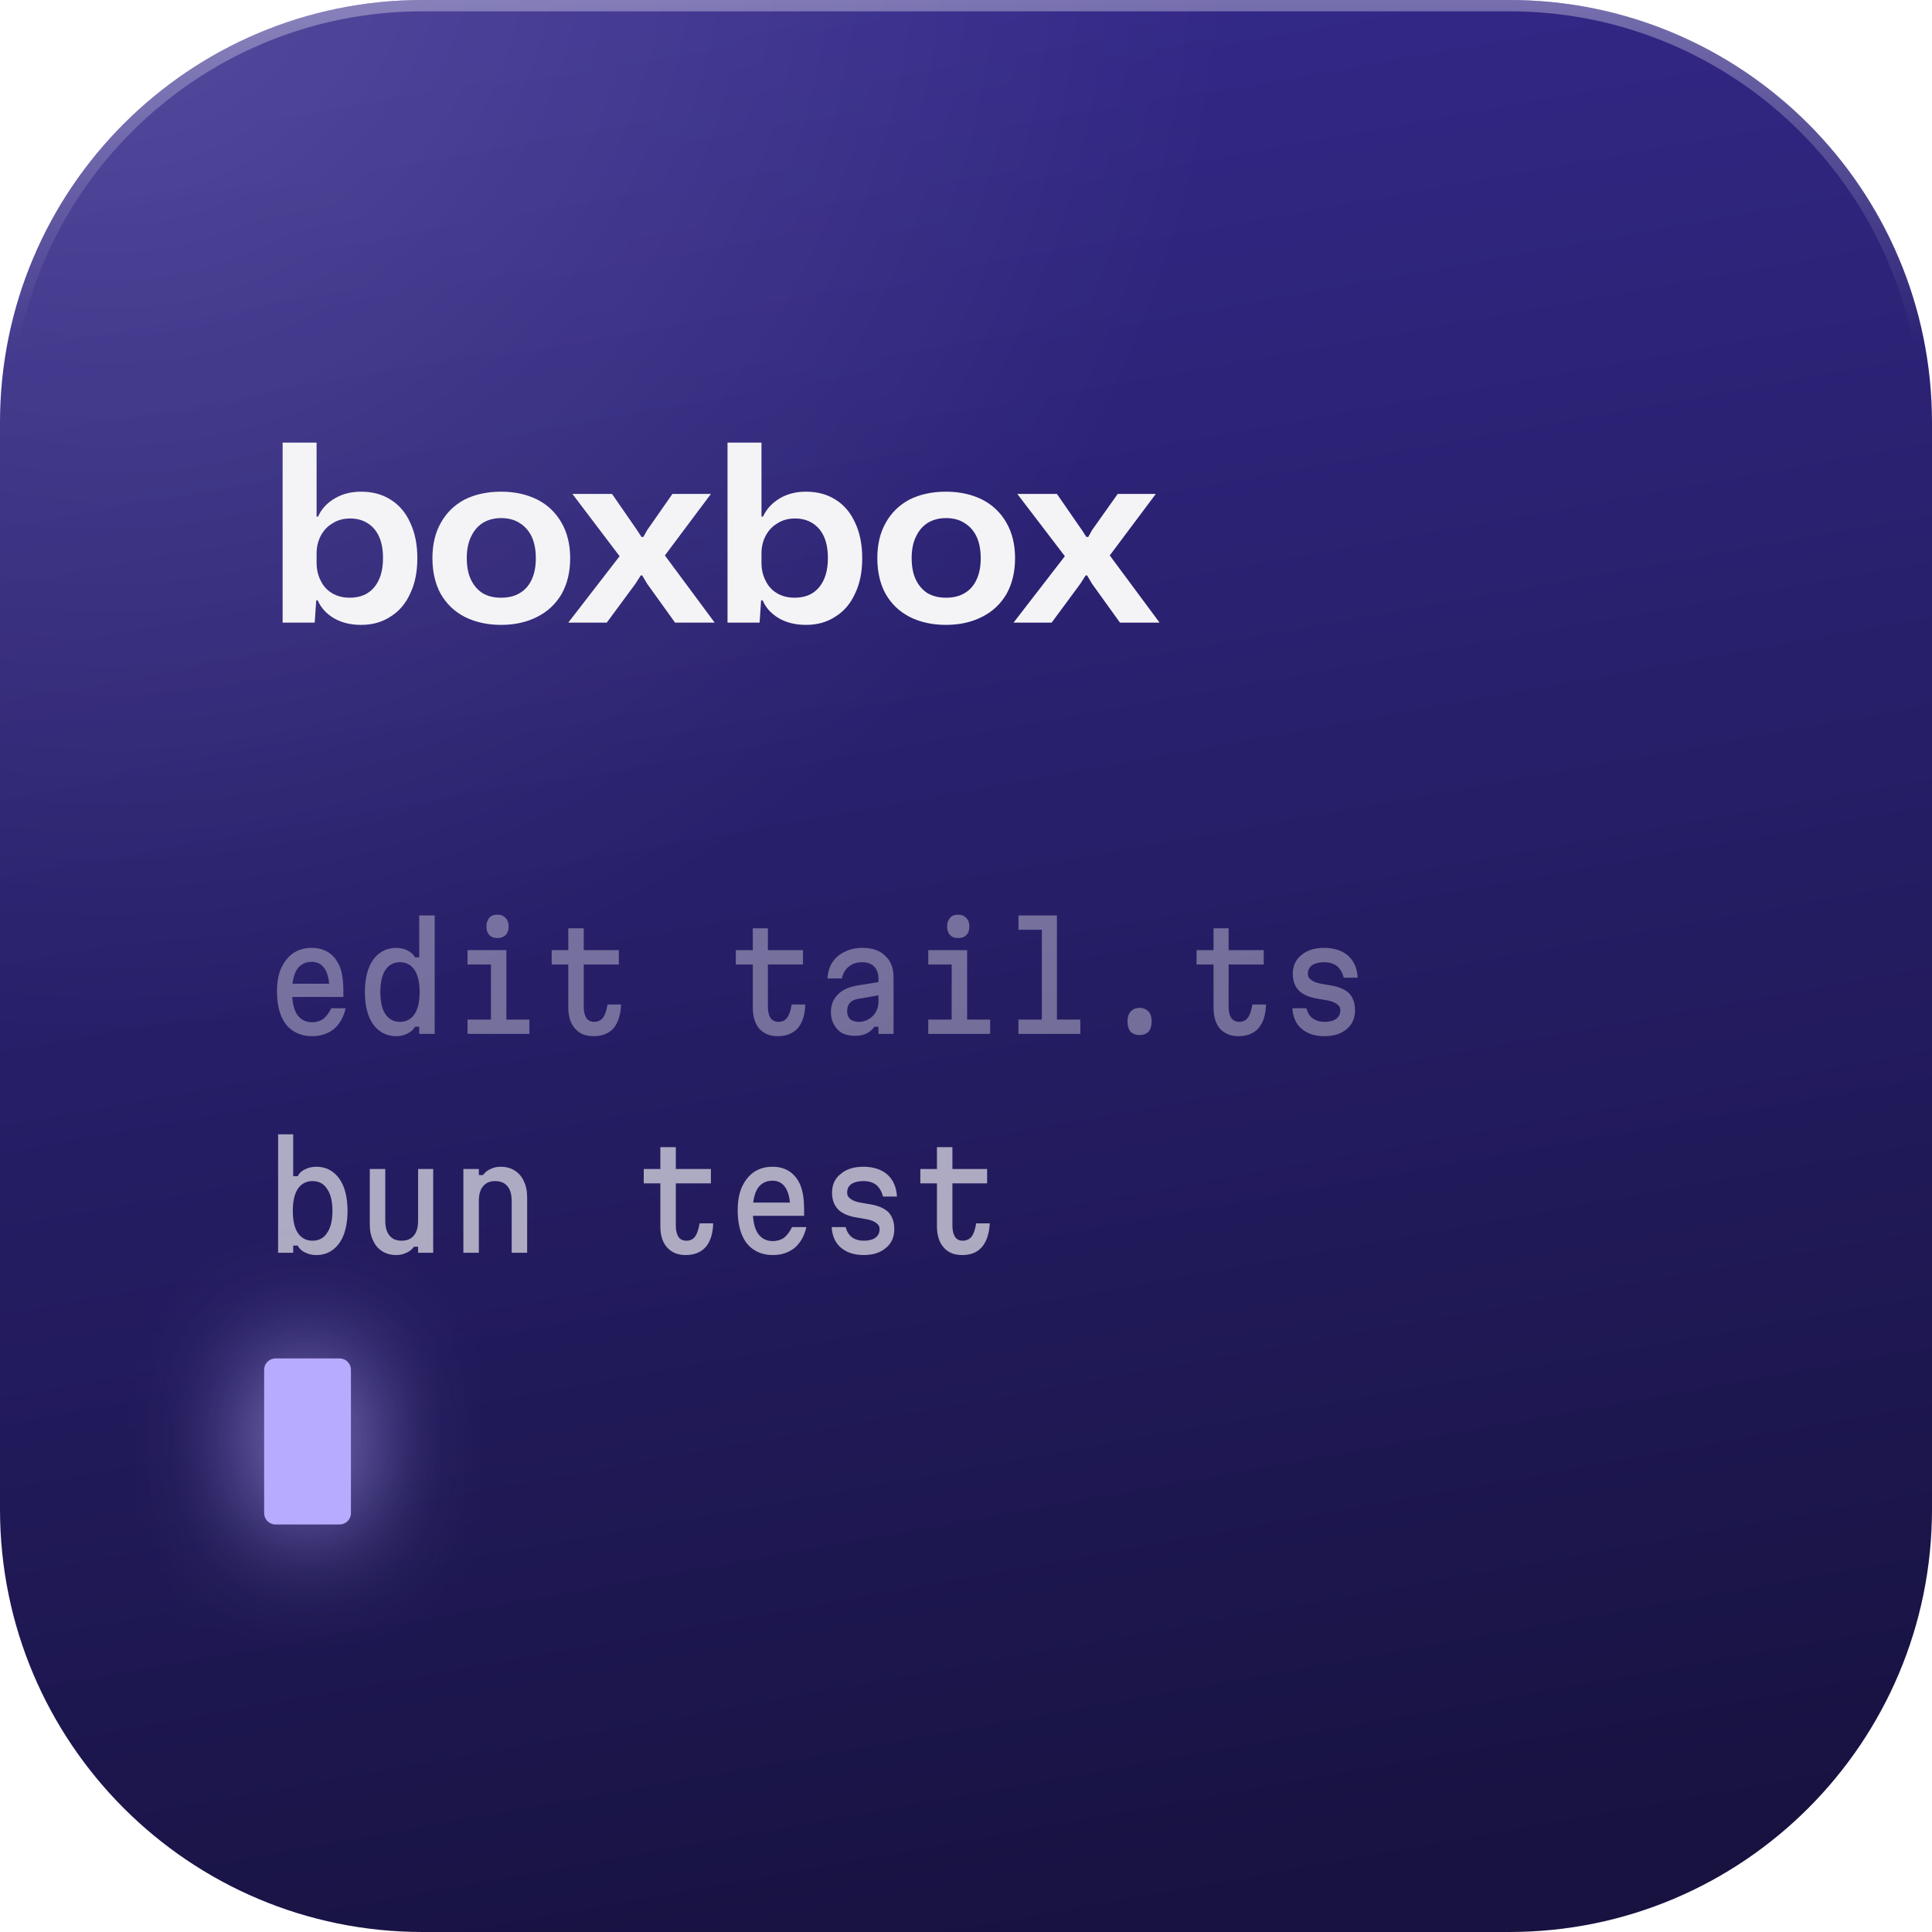
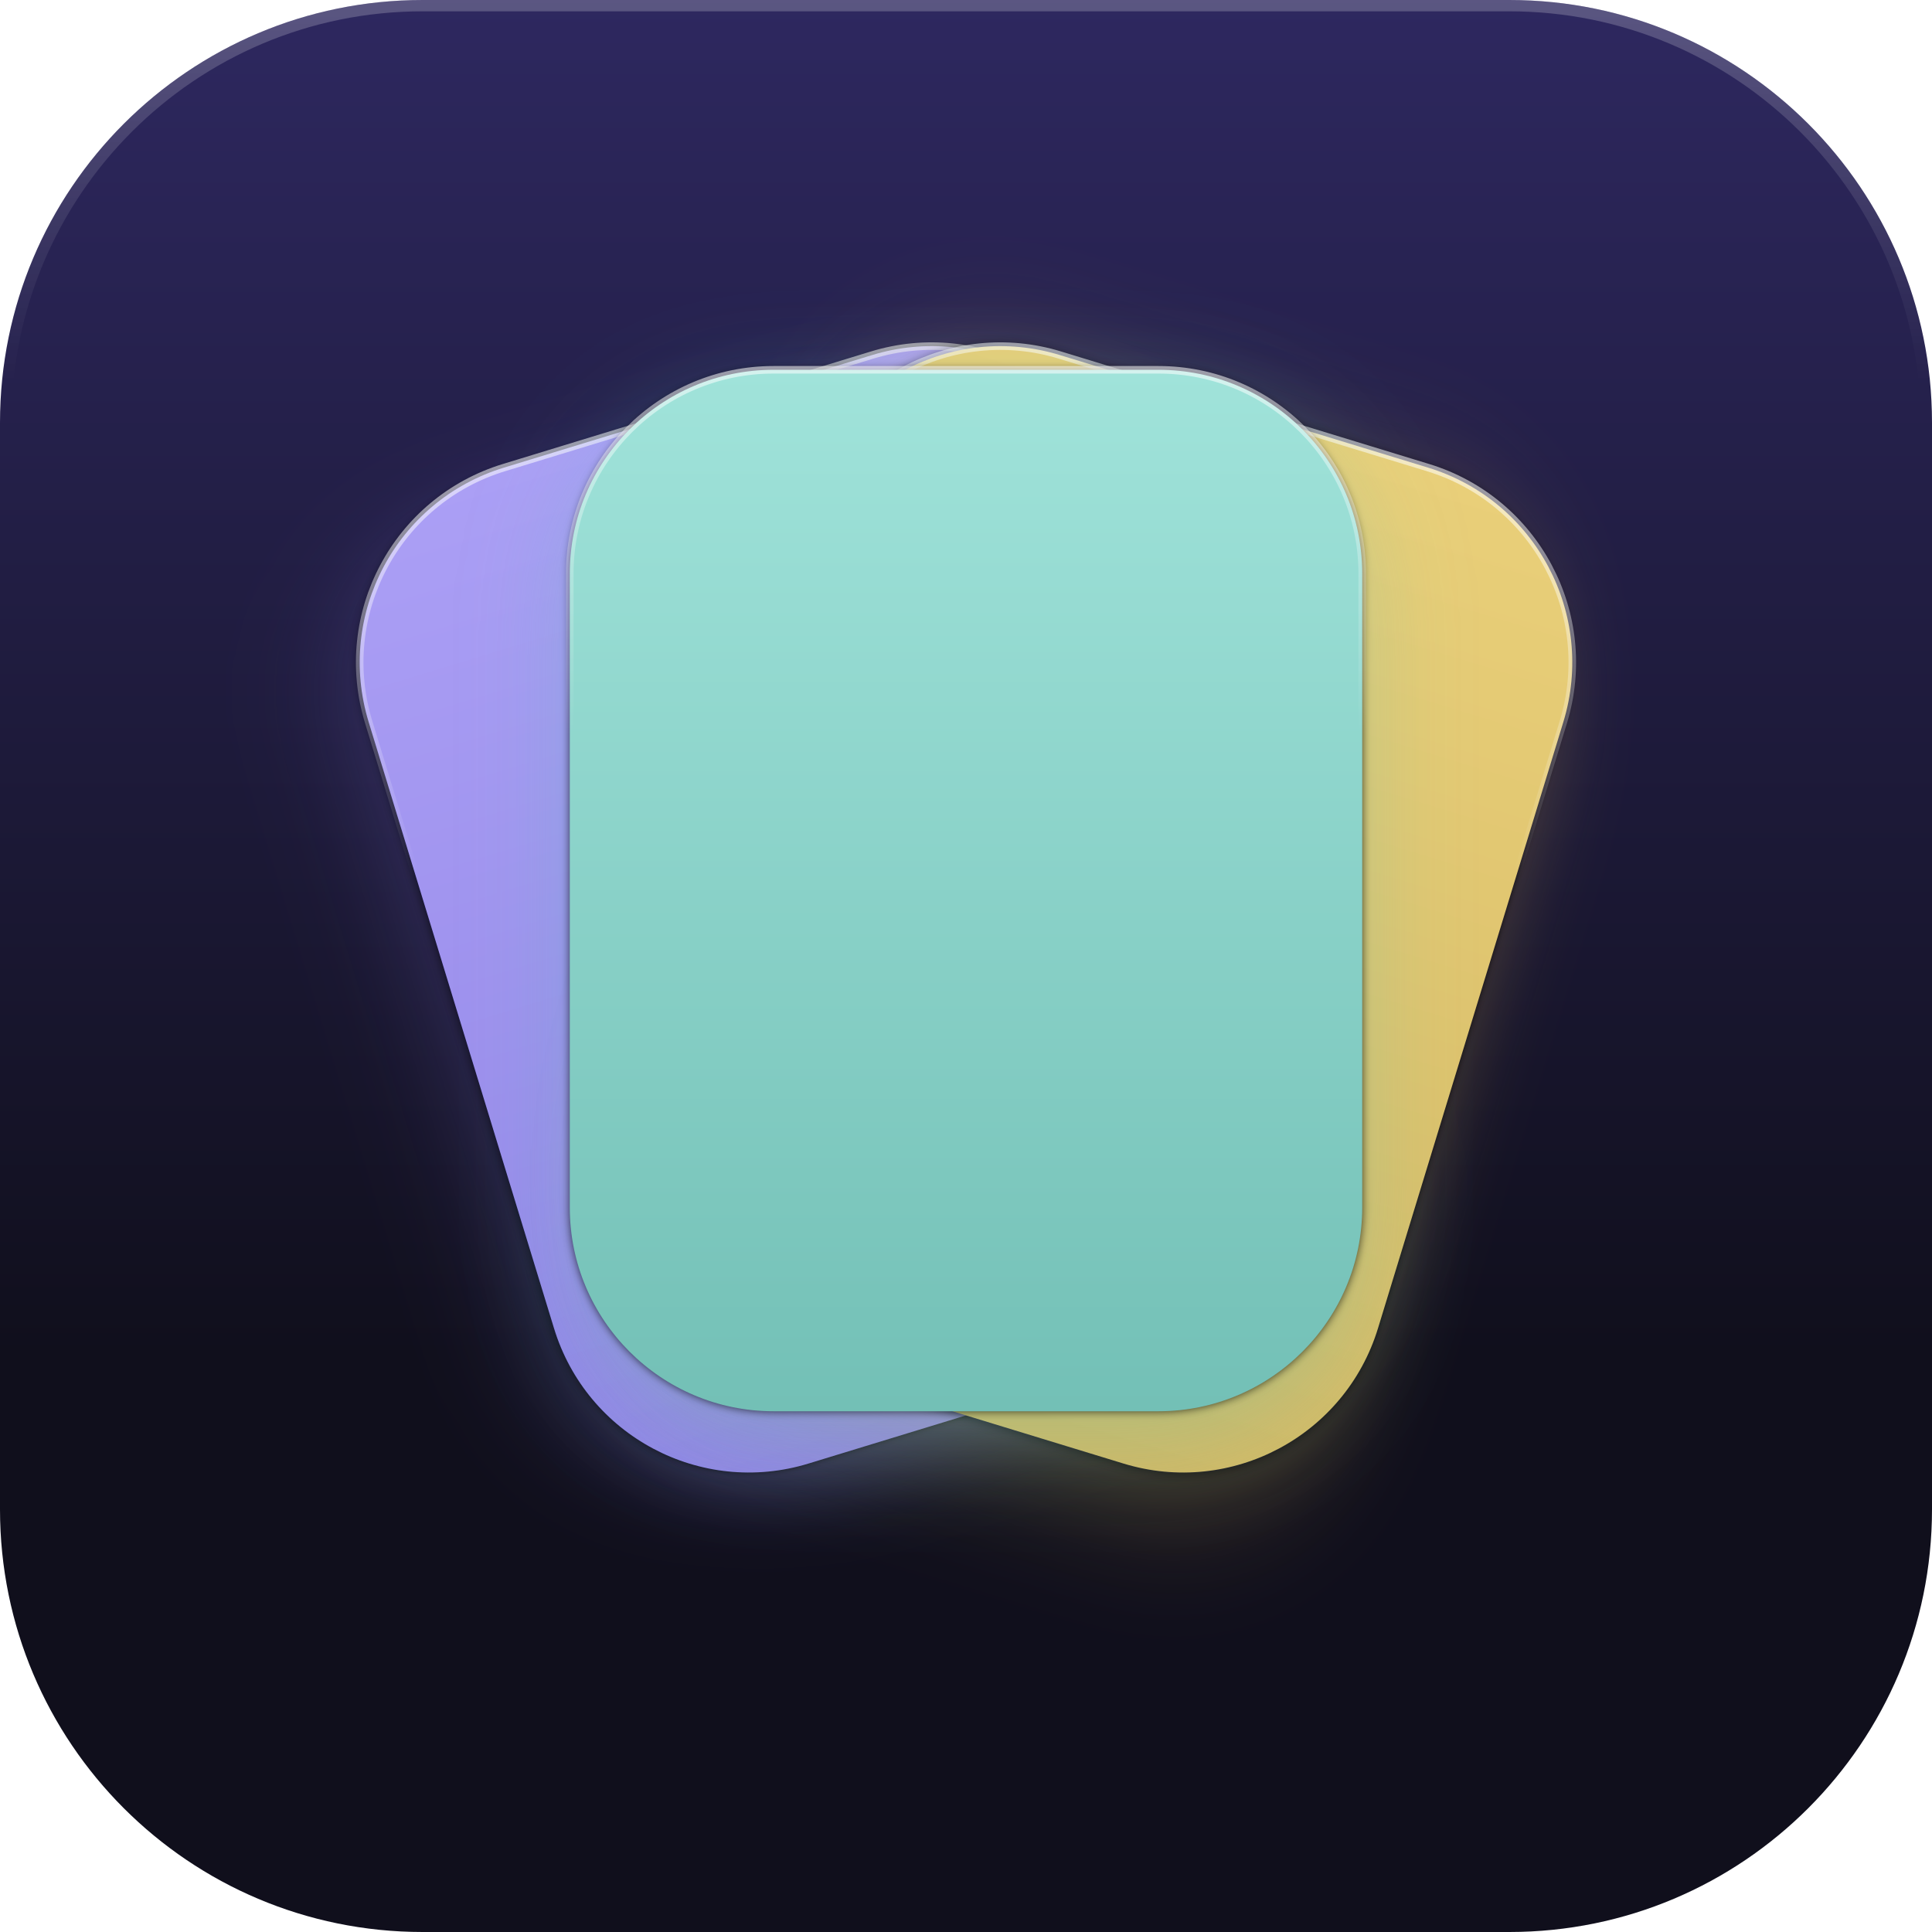
<svg xmlns="http://www.w3.org/2000/svg" viewBox="0 0 512 512">
  <defs>
    <rect id="shape" width="512" height="512" rx="112" />
    <clipPath id="clip">
      <use href="#shape" />
    </clipPath>
-     <linearGradient id="window" x1=".41" y1="0" x2=".59" y2="1">
-       <stop offset="0" stop-color="#34298a" />
-       <stop offset="1" stop-color="#171240" />
+     <rect id="win" x="151" y="98" width="210" height="276" rx="54" />
+     <linearGradient id="ground" x1="0" y1="0" x2="0" y2=".7">
+       <stop offset="0" stop-color="#2e2860" />
+       <stop offset="1" stop-color="#100f1c" />
    </linearGradient>
-     <radialGradient id="highlight" cx=".06" cy="-.04" r="1.05">
-       <stop offset="0" stop-color="#fff" stop-opacity=".16" />
-       <stop offset=".55" stop-color="#fff" stop-opacity="0" />
-     </radialGradient>
    <linearGradient id="edge" x1="0" y1="0" x2="0" y2="1">
-       <stop offset="0" stop-color="#fff" stop-opacity=".34" />
-       <stop offset=".18" stop-color="#fff" stop-opacity="0" />
+       <stop offset="0" stop-color="#fff" stop-opacity=".22" />
+       <stop offset=".2" stop-color="#fff" stop-opacity="0" />
    </linearGradient>
-     <filter id="glow" filterUnits="userSpaceOnUse" x="0" y="0" width="512" height="512">
-       <feGaussianBlur stdDeviation="15" />
+     <linearGradient id="lit" x1="0" y1="98" x2="0" y2="374" gradientUnits="userSpaceOnUse">
+       <stop offset="0" stop-color="#fff" stop-opacity=".55" />
+       <stop offset=".35" stop-color="#fff" stop-opacity="0" />
+     </linearGradient>
+     <linearGradient id="violet" x1="0" y1="98" x2="0" y2="374" gradientUnits="userSpaceOnUse">
+       <stop offset="0" stop-color="#ab9ff5" />
+       <stop offset="1" stop-color="#9184e6" />
+     </linearGradient>
+     <linearGradient id="gold" x1="0" y1="98" x2="0" y2="374" gradientUnits="userSpaceOnUse">
+       <stop offset="0" stop-color="#e9cf79" />
+       <stop offset="1" stop-color="#d4b964" />
+     </linearGradient>
+     <linearGradient id="teal" x1="0" y1="98" x2="0" y2="374" gradientUnits="userSpaceOnUse">
+       <stop offset="0" stop-color="#a0e3da" />
+       <stop offset="1" stop-color="#73c0b6" />
+     </linearGradient>
+     <filter id="cast" filterUnits="userSpaceOnUse" x="0" y="0" width="512" height="512">
+       <feGaussianBlur stdDeviation="14" />
+     </filter>
+     <filter id="rim" filterUnits="userSpaceOnUse" x="0" y="0" width="512" height="512">
+       <feGaussianBlur stdDeviation="1.2" />
    </filter>
  </defs>
  <g clip-path="url(#clip)">
-     <rect width="512" height="512" fill="url(#window)" />
-     <rect width="512" height="512" fill="url(#highlight)" />
+     <rect width="512" height="512" fill="url(#ground)" />
    <use href="#shape" fill="none" stroke="url(#edge)" stroke-width="6" />
    <g id="work">
-       <path fill="#f4f4f6" d="M84.2 159.1H83.8L83.4 165H74.9V117.3H83.9L83.9 136.9H84.3Q85.6 133.9 88.7 132.1Q91.7 130.3 95.7 130.3Q100.2 130.3 103.5 132.4Q106.9 134.5 108.7 138.5Q110.6 142.5 110.6 147.9Q110.6 153.4 108.7 157.3Q106.9 161.3 103.5 163.4Q100.2 165.6 95.7 165.6Q91.6 165.6 88.6 163.9Q85.5 162.1 84.2 159.1ZM101.5 147.9Q101.5 144.6 100.5 142.3Q99.5 140 97.5 138.7Q95.5 137.4 92.8 137.4Q90.1 137.4 88.1 138.7Q86.1 139.9 85 142Q83.9 144.1 83.9 146.7V149.1Q83.9 151.8 85 153.9Q86 156 88 157.2Q90 158.4 92.7 158.4Q96.9 158.4 99.2 155.6Q101.5 152.8 101.5 147.9ZM114.6 147.9Q114.6 142.5 116.8 138.6Q119 134.6 123.1 132.4Q127.3 130.3 132.8 130.3Q138.2 130.3 142.4 132.4Q146.5 134.5 148.8 138.5Q151.1 142.5 151.1 147.9Q151.1 153.3 148.9 157.3Q146.6 161.3 142.5 163.4Q138.3 165.6 132.8 165.6Q127.4 165.6 123.2 163.5Q119.1 161.4 116.8 157.4Q114.6 153.4 114.6 147.9ZM142 147.9Q142 144.6 140.9 142.2Q139.8 139.9 137.7 138.6Q135.7 137.3 132.8 137.3Q130 137.3 127.9 138.6Q125.9 139.9 124.8 142.3Q123.7 144.6 123.7 147.9Q123.7 151.3 124.8 153.6Q125.9 155.9 127.9 157.2Q129.9 158.4 132.8 158.4Q135.7 158.4 137.7 157.2Q139.8 156 140.9 153.6Q142 151.3 142 147.9ZM164.2 147.4 151.7 130.9H162.2L168.9 140.6L170 142.3H170.5L171.5 140.5L178.2 130.9H188.4L176.2 147.2L189.4 165H178.9L171.5 154.7L170.2 152.5H169.8L168.4 154.7L160.8 165H150.6ZM202.1 159.1H201.7L201.3 165H192.8V117.3H201.8L201.8 136.9H202.2Q203.6 133.9 206.6 132.1Q209.6 130.3 213.6 130.3Q218.1 130.3 221.4 132.4Q224.8 134.5 226.6 138.5Q228.5 142.5 228.5 147.9Q228.5 153.4 226.6 157.3Q224.8 161.3 221.4 163.4Q218.1 165.6 213.6 165.6Q209.5 165.6 206.5 163.9Q203.4 162.1 202.1 159.1ZM219.4 147.9Q219.4 144.6 218.4 142.3Q217.4 140 215.4 138.7Q213.4 137.4 210.7 137.4Q208 137.4 206 138.7Q204 139.9 202.9 142Q201.8 144.1 201.8 146.7V149.1Q201.8 151.8 202.9 153.9Q203.9 156 205.9 157.2Q207.9 158.4 210.6 158.4Q214.8 158.4 217.1 155.6Q219.4 152.8 219.4 147.9ZM232.5 147.9Q232.5 142.5 234.7 138.6Q236.9 134.6 241 132.4Q245.2 130.3 250.7 130.3Q256.1 130.3 260.3 132.4Q264.4 134.5 266.7 138.5Q269 142.5 269 147.9Q269 153.3 266.8 157.3Q264.5 161.3 260.4 163.4Q256.2 165.6 250.7 165.6Q245.3 165.6 241.1 163.5Q237 161.4 234.7 157.4Q232.5 153.4 232.5 147.9ZM259.9 147.9Q259.9 144.6 258.8 142.2Q257.7 139.9 255.6 138.6Q253.6 137.3 250.7 137.3Q247.9 137.3 245.8 138.6Q243.8 139.9 242.7 142.3Q241.6 144.6 241.6 147.9Q241.6 151.3 242.7 153.6Q243.8 155.9 245.8 157.2Q247.9 158.4 250.7 158.4Q253.6 158.4 255.6 157.2Q257.7 156 258.8 153.6Q259.9 151.3 259.9 147.9ZM282.2 147.4 269.6 130.9H280.1L286.8 140.6L287.9 142.3H288.4L289.4 140.5L296.2 130.9H306.3L294.1 147.2L307.3 165H296.8L289.4 154.7L288.1 152.5H287.7L286.3 154.7L278.7 165H268.6Z" />
-       <path fill="#f4f4f6" fill-opacity=".38" d="M88.6 260.7 87.3 262.4Q87.3 258.7 86.1 256.8Q84.9 254.9 82.6 254.9Q80.1 254.9 78.7 256.9Q77.4 259 77.4 262.7Q77.4 266.8 78.7 268.8Q80.1 270.9 82.7 270.9Q84.4 270.9 85.7 270Q86.9 269 87.8 267.2H91.6Q90.8 270.7 88.5 272.7Q86.1 274.6 82.7 274.6Q79.8 274.6 77.7 273.2Q75.6 271.9 74.5 269.2Q73.4 266.5 73.4 262.7Q73.4 259.1 74.5 256.6Q75.7 254 77.7 252.6Q79.8 251.2 82.6 251.2Q85.3 251.2 87.2 252.5Q89.1 253.8 90.1 256.3Q91 258.8 91 262.4Q91 263.2 91 264.2H76.4V260.7ZM96.7 262.9Q96.7 259.3 97.7 256.6Q98.7 254 100.6 252.6Q102.5 251.2 105 251.2Q106.7 251.2 108 251.9Q109.3 252.5 110 253.7H111.1V242.6H115.2V274H111.1V272.1H110Q109.3 273.3 108 273.9Q106.7 274.6 105 274.6Q102.5 274.6 100.6 273.2Q98.7 271.8 97.7 269.2Q96.7 266.5 96.7 262.9ZM111.2 262.9Q111.2 259.1 109.9 257.1Q108.5 255 106 255Q103.5 255 102.1 257.1Q100.8 259.1 100.8 262.9Q100.8 266.7 102.1 268.7Q103.5 270.8 106 270.8Q108.5 270.8 109.9 268.7Q111.2 266.7 111.2 262.9ZM134.2 251.8V270.2H140.3V274H123.9V270.2H130.1V255.6H123.9V251.8ZM128.9 245.5Q128.9 244.1 129.7 243.2Q130.4 242.4 131.8 242.4Q133.2 242.4 134 243.3Q134.8 244.1 134.8 245.5Q134.8 247 134 247.8Q133.2 248.6 131.8 248.6Q130.4 248.6 129.7 247.8Q128.9 247 128.9 245.5ZM154.7 251.8H164V255.6H154.7V266.8Q154.7 268.7 155.4 269.8Q156.1 270.8 157.5 270.8Q158.9 270.8 159.8 269.7Q160.6 268.6 161 266.2H164.6Q164.4 270.3 162.6 272.5Q160.7 274.6 157.3 274.6Q154.1 274.6 152.4 272.6Q150.6 270.6 150.6 267V255.6H146.2V251.8H150.6V246H154.7ZM203.5 251.8H212.8V255.6H203.5V266.8Q203.5 268.7 204.2 269.8Q205 270.8 206.3 270.8Q207.8 270.8 208.6 269.7Q209.4 268.6 209.8 266.2H213.4Q213.3 270.3 211.4 272.5Q209.5 274.6 206.1 274.6Q203 274.6 201.2 272.6Q199.5 270.6 199.5 267V255.6H195V251.8H199.5V246H203.5ZM233.2 263.7 227.5 264.7Q226 264.9 225.2 265.8Q224.5 266.6 224.5 268Q224.5 269.3 225.3 270.1Q226.2 270.8 227.6 270.8Q229 270.8 230.2 270.1Q231.4 269.4 232.1 268.2Q232.8 266.9 232.8 265.5V259.3Q232.8 257.3 231.6 256.1Q230.5 255 228.5 255Q226.4 255 225 256.1Q223.6 257.2 223.1 259.3H219.3Q219.4 256.9 220.6 255Q221.8 253.2 223.9 252.2Q225.9 251.2 228.6 251.2Q232.5 251.2 234.6 253.3Q236.8 255.3 236.8 259V274H232.8V272.1H231.7Q230.9 273.3 229.6 273.9Q228.4 274.5 226.5 274.5Q224.7 274.5 223.2 273.8Q221.8 273 221 271.5Q220.2 270.1 220.2 268.2Q220.2 265.4 222 263.6Q223.7 261.8 227 261.2L233.2 260.2ZM256.3 251.8V270.2H262.4V274H246V270.2H252.2V255.6H246V251.8ZM251 245.5Q251 244.1 251.8 243.2Q252.5 242.4 253.9 242.4Q255.3 242.4 256.1 243.3Q256.9 244.1 256.9 245.5Q256.9 247 256.1 247.8Q255.3 248.6 253.9 248.6Q252.5 248.6 251.8 247.8Q251 247 251 245.5ZM280.1 242.6V270.2H286.3V274H269.9V270.2H276.1V246.4H269.9V242.6ZM298.8 270.7Q298.8 269 299.6 268.1Q300.5 267.1 302 267.1Q303.5 267.1 304.4 268.1Q305.2 269 305.2 270.7Q305.2 272.4 304.4 273.4Q303.5 274.3 302 274.3Q300.5 274.3 299.6 273.4Q298.8 272.4 298.8 270.7ZM325.6 251.8H334.9V255.6H325.6V266.8Q325.6 268.7 326.3 269.8Q327.1 270.8 328.4 270.8Q329.9 270.8 330.7 269.7Q331.5 268.6 331.9 266.2H335.5Q335.4 270.3 333.5 272.5Q331.6 274.6 328.2 274.6Q325.1 274.6 323.3 272.6Q321.6 270.6 321.6 267V255.6H317.1V251.8H321.6V246H325.6ZM351 270.8Q353 270.8 354.1 270Q355.2 269.2 355.2 267.7Q355.2 266.7 354.3 266.1Q353.4 265.4 351.7 265.1L349.4 264.7Q346 264.2 344.3 262.6Q342.6 260.9 342.6 258.1Q342.6 254.9 344.9 253.1Q347.1 251.2 350.9 251.2Q354.9 251.2 357.3 253.3Q359.6 255.4 359.8 259.1H356.1Q355.6 257.1 354.3 256Q353 255 350.9 255Q348.9 255 347.7 255.8Q346.6 256.6 346.6 258.1Q346.6 259.1 347.5 259.7Q348.4 260.4 350.1 260.7L352.4 261.1Q355.8 261.6 357.5 263.2Q359.1 264.9 359.1 267.7Q359.1 270.9 356.9 272.7Q354.7 274.6 351 274.6Q347.2 274.6 344.9 272.6Q342.7 270.7 342.5 267.2H346.2Q346.7 269 347.9 269.9Q349.2 270.8 351 270.8Z" />
-       <path fill="#f4f4f6" fill-opacity=".66" d="M78.9 330.1H77.7V332H73.7V300.6H77.7V311.7H78.9Q79.5 310.5 80.8 309.9Q82.2 309.2 83.8 309.2Q86.4 309.2 88.2 310.6Q90.1 312 91.1 314.6Q92.1 317.3 92.1 320.9Q92.1 324.5 91.1 327.2Q90.1 329.8 88.2 331.2Q86.4 332.6 83.8 332.6Q82.2 332.6 80.8 331.9Q79.5 331.3 78.9 330.1ZM88.1 320.9Q88.1 317.1 86.7 315.1Q85.4 313 82.8 313Q80.3 313 78.9 315.1Q77.6 317.1 77.6 320.9Q77.6 324.7 78.9 326.7Q80.3 328.8 82.8 328.8Q85.4 328.8 86.7 326.7Q88.1 324.7 88.1 320.9ZM114.8 332H110.8V330.4H109.7Q108.9 331.5 107.7 332Q106.5 332.6 105 332.6Q102.9 332.6 101.3 331.6Q99.7 330.6 98.9 328.8Q98 327 98 324.6V309.8H102.1V323.5Q102.1 326.1 103.2 327.4Q104.3 328.8 106.4 328.8Q108.6 328.8 109.7 327.4Q110.8 326.1 110.8 323.5V309.8H114.8ZM122.8 309.8H126.9V311.4H128Q128.8 310.3 130 309.8Q131.2 309.2 132.7 309.2Q134.8 309.2 136.4 310.2Q138 311.2 138.8 313Q139.7 314.8 139.7 317.2V332H135.6V318.3Q135.6 315.7 134.5 314.4Q133.4 313 131.2 313Q129.1 313 128 314.4Q126.9 315.7 126.9 318.3V332H122.8ZM179.1 309.8H188.4V313.6H179.1V324.8Q179.1 326.7 179.8 327.8Q180.5 328.8 181.9 328.8Q183.4 328.8 184.2 327.7Q185 326.6 185.4 324.2H189Q188.9 328.3 187 330.5Q185.1 332.6 181.7 332.6Q178.6 332.6 176.8 330.6Q175 328.6 175 325V313.6H170.6V309.8H175V304H179.1ZM210.7 318.7 209.4 320.4Q209.4 316.7 208.2 314.8Q207 312.9 204.7 312.9Q202.2 312.9 200.8 314.9Q199.5 317 199.5 320.7Q199.5 324.8 200.8 326.8Q202.2 328.9 204.8 328.9Q206.5 328.9 207.8 328Q209 327 209.9 325.2H213.7Q212.9 328.7 210.6 330.7Q208.2 332.6 204.8 332.6Q201.9 332.6 199.8 331.2Q197.7 329.9 196.6 327.2Q195.5 324.5 195.5 320.7Q195.5 317.1 196.6 314.6Q197.8 312 199.8 310.6Q201.9 309.2 204.7 309.2Q207.4 309.2 209.3 310.5Q211.2 311.8 212.2 314.3Q213.1 316.8 213.1 320.4Q213.1 321.2 213.1 322.2H198.5V318.7ZM228.9 328.8Q230.9 328.8 232 328Q233.1 327.2 233.1 325.7Q233.1 324.7 232.2 324.1Q231.3 323.4 229.6 323.1L227.3 322.7Q223.9 322.2 222.2 320.6Q220.5 318.9 220.5 316.1Q220.5 312.9 222.8 311.1Q225 309.2 228.8 309.2Q232.8 309.2 235.2 311.3Q237.5 313.4 237.7 317.1H234Q233.5 315.1 232.2 314Q230.9 313 228.8 313Q226.8 313 225.6 313.8Q224.5 314.6 224.5 316.1Q224.5 317.1 225.4 317.7Q226.3 318.4 228 318.7L230.3 319.1Q233.7 319.6 235.4 321.2Q237 322.9 237 325.7Q237 328.9 234.8 330.7Q232.6 332.6 228.9 332.6Q225.1 332.6 222.8 330.6Q220.6 328.7 220.4 325.2H224.1Q224.6 327 225.8 327.9Q227.1 328.8 228.9 328.8ZM252.4 309.8H261.6V313.6H252.4V324.8Q252.4 326.7 253.1 327.8Q253.8 328.8 255.1 328.8Q256.6 328.8 257.5 327.7Q258.3 326.6 258.7 324.2H262.3Q262.1 328.3 260.2 330.5Q258.4 332.6 255 332.6Q251.8 332.6 250.1 330.6Q248.3 328.6 248.3 325V313.6H243.9V309.8H248.3V304H252.4Z" />
-       <rect x="70" y="360" width="23" height="44" rx="3" fill="#b7abff" opacity=".9" filter="url(#glow)" />
-       <rect x="70" y="360" width="23" height="44" rx="3" fill="#b7abff" />
+       <g transform="rotate(-17 256 350)">
+         <use href="#win" fill="#8c7ef0" opacity=".28" filter="url(#cast)" transform="translate(0 8)" />
+         <use href="#win" fill="#06050c" opacity=".7" filter="url(#rim)" />
+         <use href="#win" fill="url(#violet)" />
+         <use href="#win" fill="none" stroke="url(#lit)" stroke-width="2" />
+       </g>
+       <g transform="rotate(17 256 350)">
+         <use href="#win" fill="#e0b84e" opacity=".28" filter="url(#cast)" transform="translate(0 8)" />
+         <use href="#win" fill="#06050c" opacity=".7" filter="url(#rim)" />
+         <use href="#win" fill="url(#gold)" />
+         <use href="#win" fill="none" stroke="url(#lit)" stroke-width="2" />
+       </g>
+       <g>
+         <use href="#win" fill="#4fc2b6" opacity=".28" filter="url(#cast)" transform="translate(0 8)" />
+         <use href="#win" fill="#06050c" opacity=".7" filter="url(#rim)" />
+         <use href="#win" fill="url(#teal)" />
+         <use href="#win" fill="none" stroke="url(#lit)" stroke-width="2" />
+       </g>
    </g>
  </g>
</svg>
